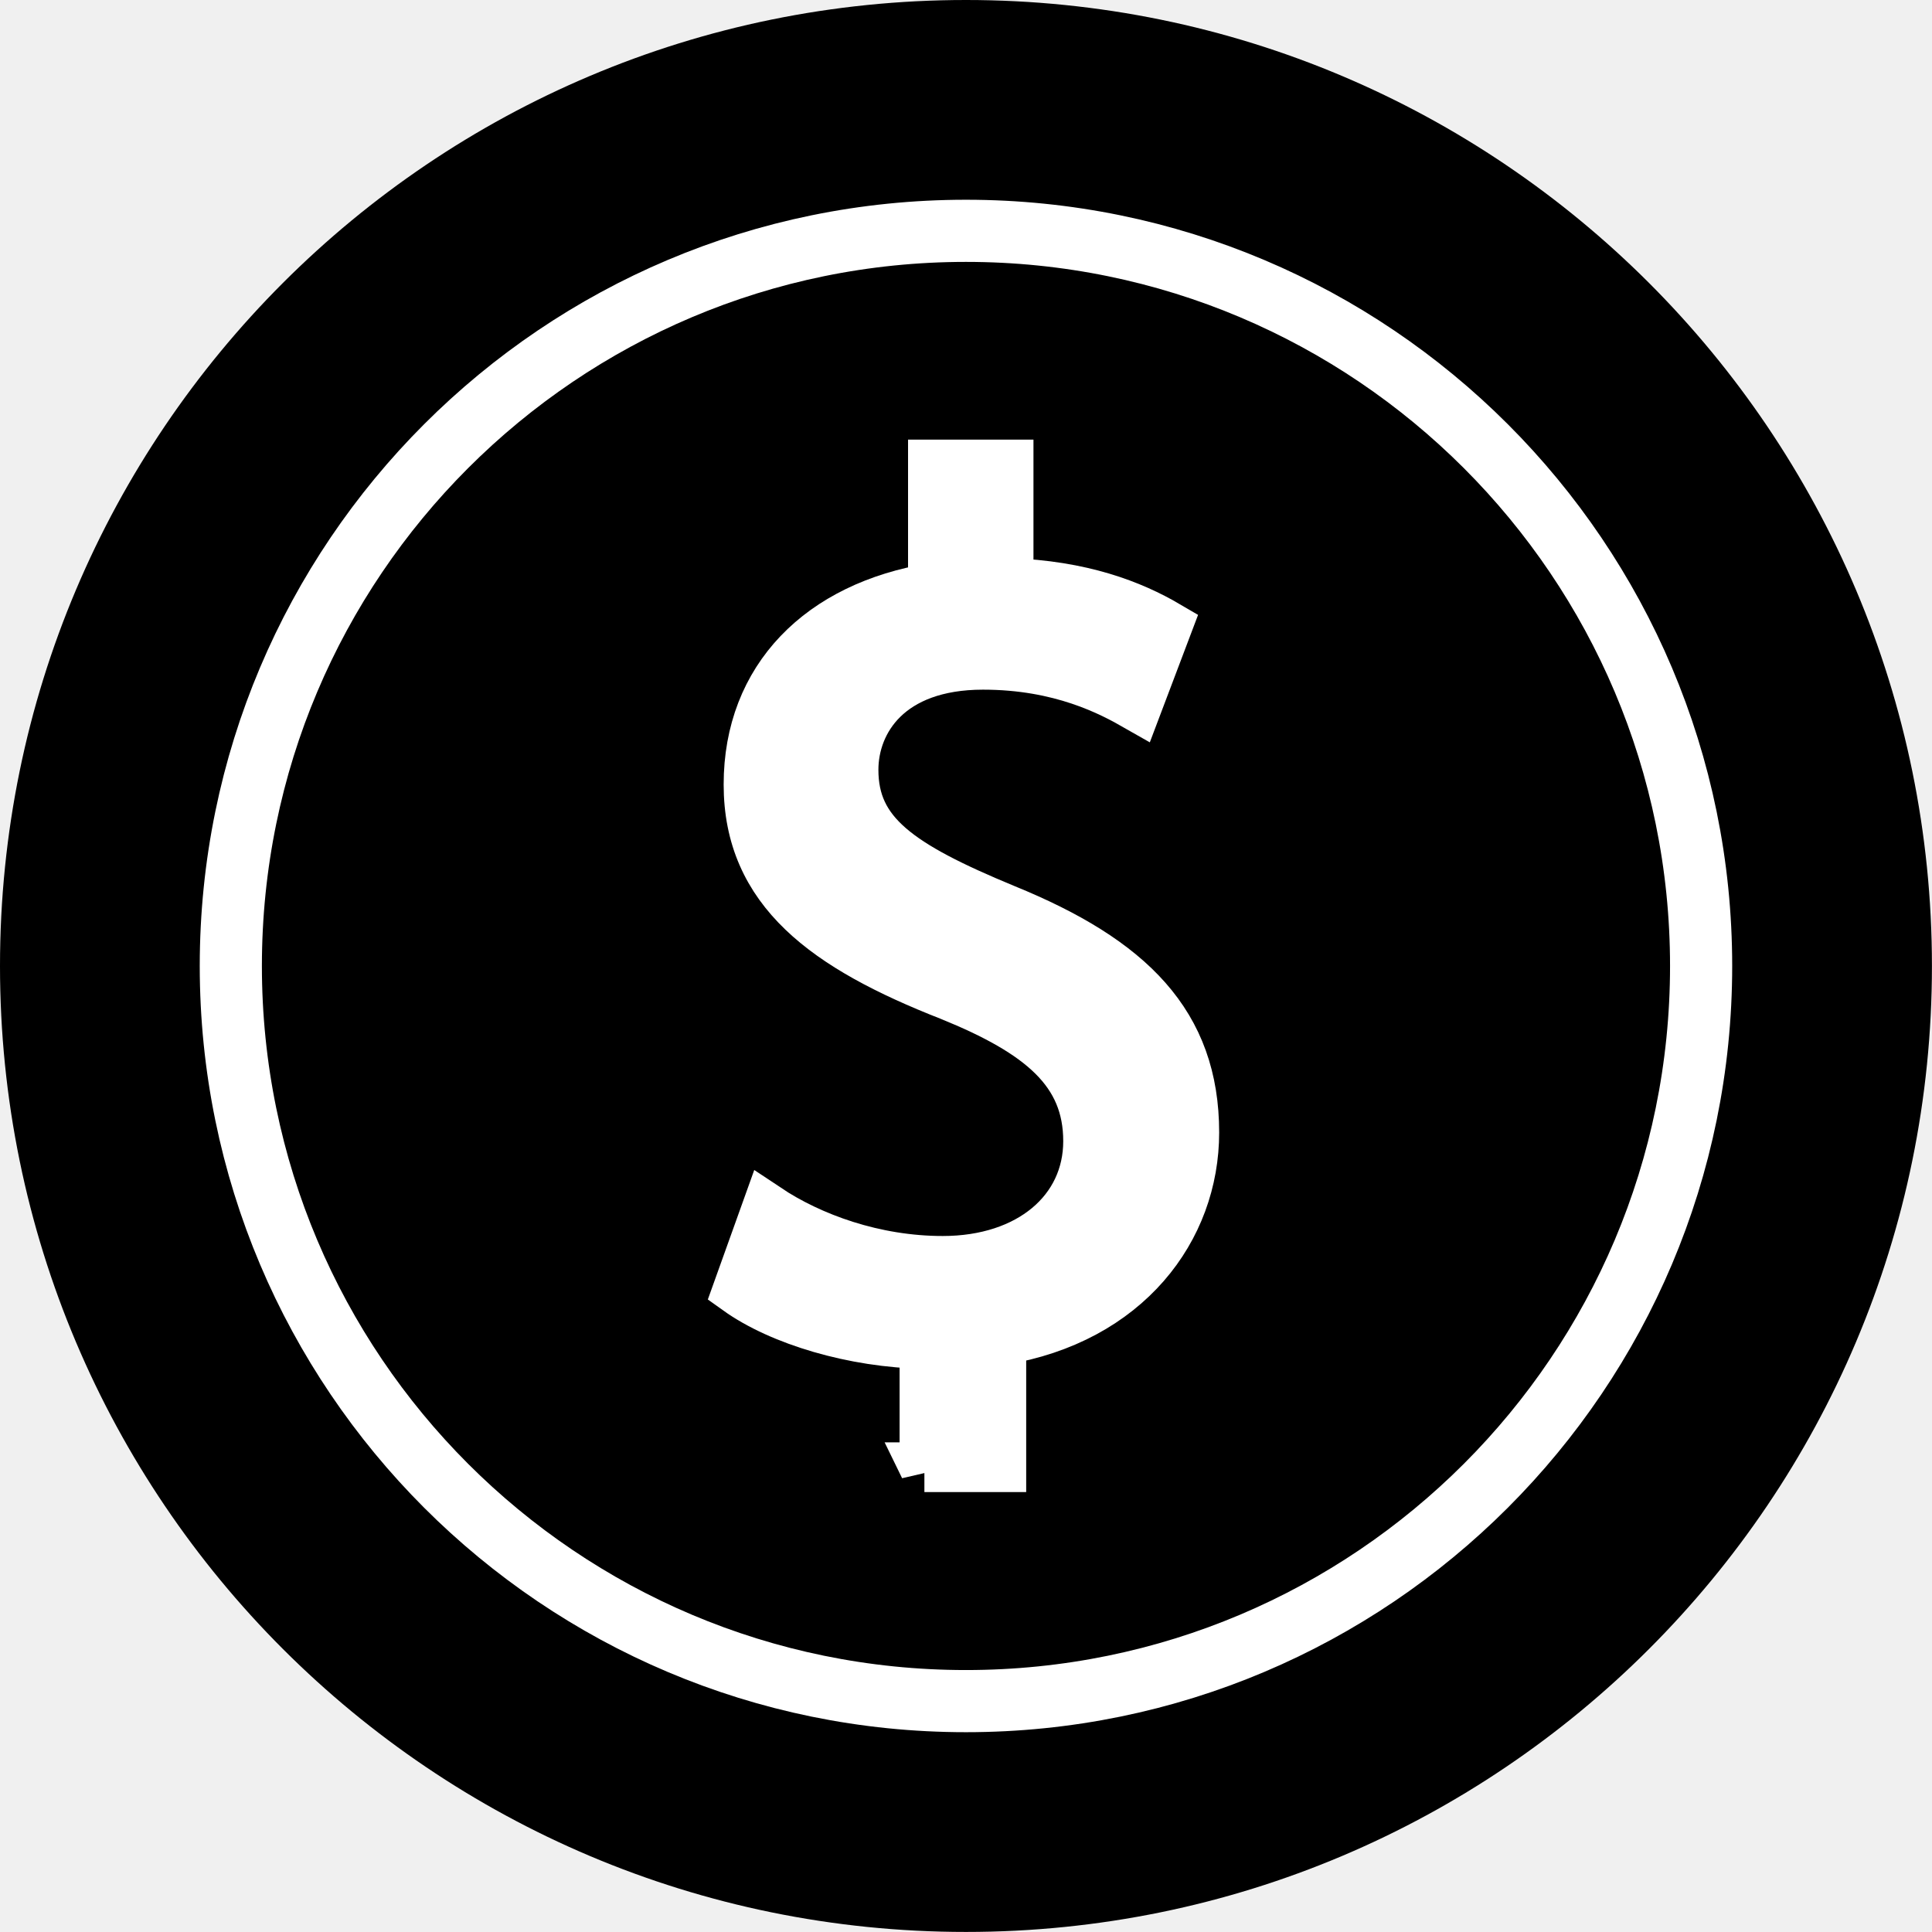
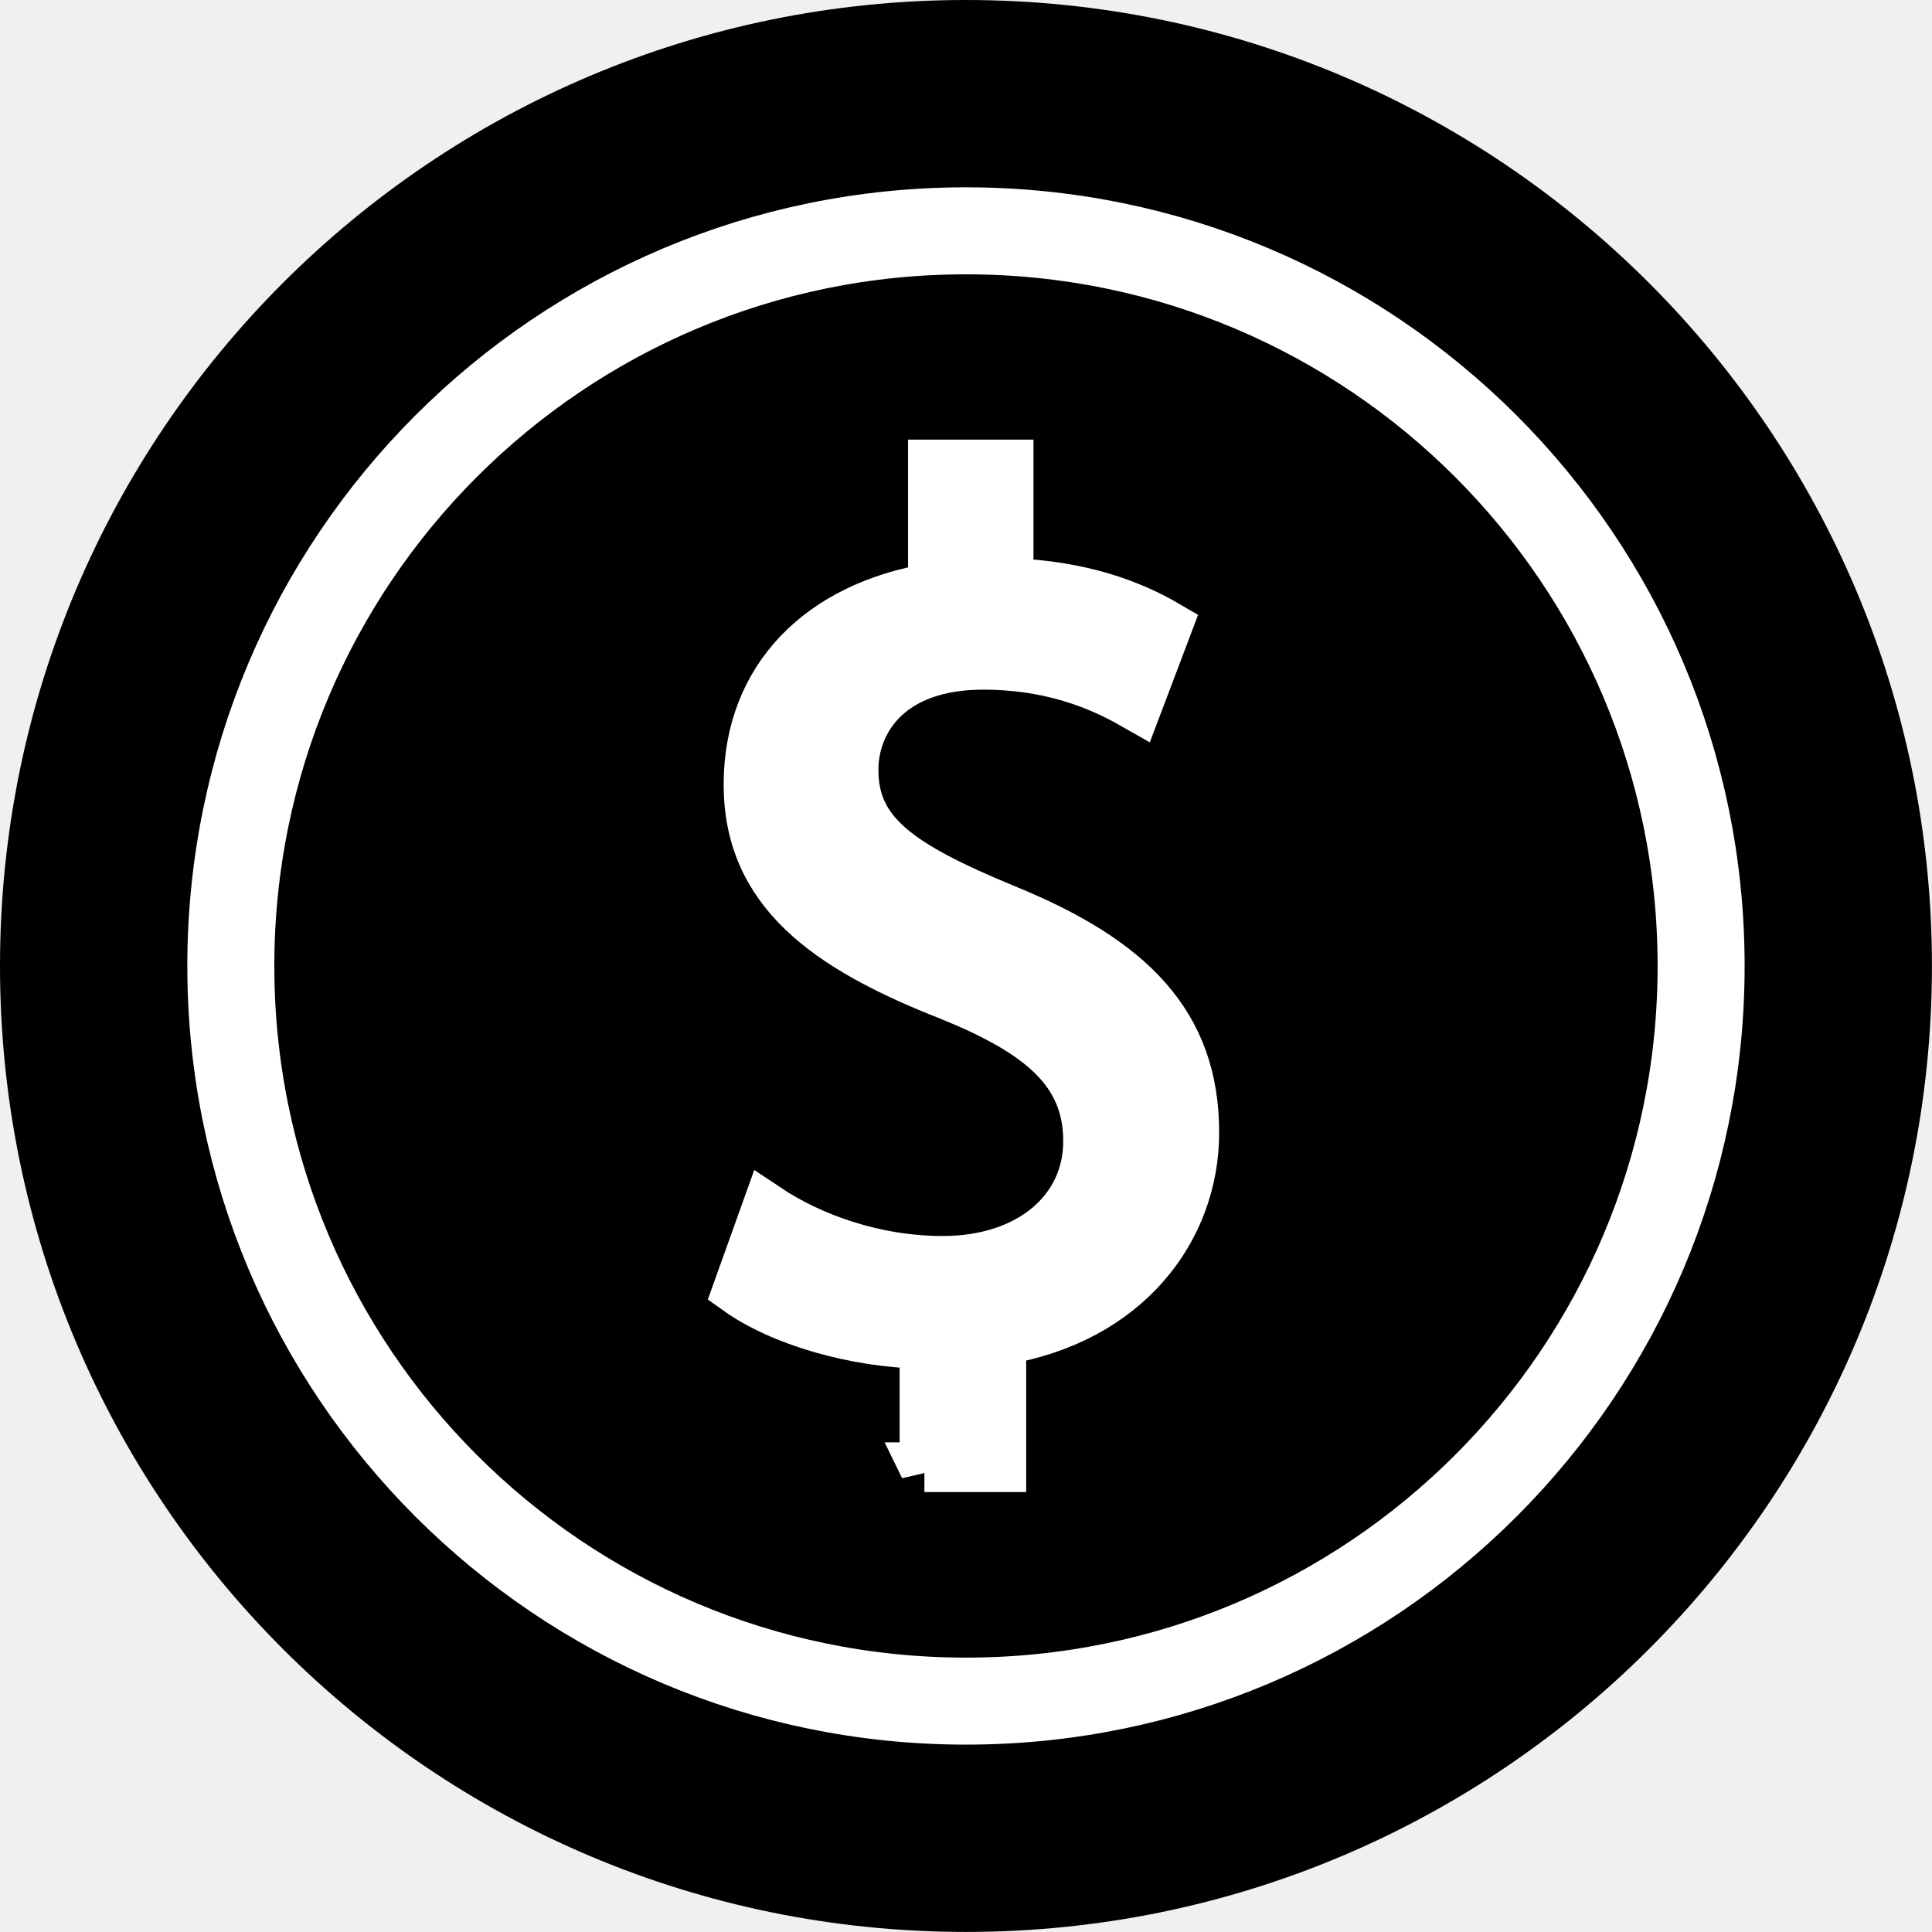
- <svg xmlns="http://www.w3.org/2000/svg" id="uuid-3896b6c5-4ba8-42ca-985e-e16aa3054430" data-name="Bonded" viewBox="0 0 310.87 310.87">
+ <svg xmlns="http://www.w3.org/2000/svg" id="uuid-1096e5d8-b43c-4e3c-9fde-c1081448ee98" data-name="Bonded" viewBox="0 0 310.87 310.87">
  <defs>
    <style>
-       .uuid-e142820c-614a-4061-bb04-4500143264eb {
+       .uuid-f1e118f1-2294-4825-b23d-e279eb09b883 {
        fill: #fff;
        stroke-width: 8px;
      }

-       .uuid-e142820c-614a-4061-bb04-4500143264eb, .uuid-ba80abf8-c8d2-45f0-b2a5-c8496606746c {
+       .uuid-f1e118f1-2294-4825-b23d-e279eb09b883, .uuid-04fae4ab-dc0a-4ddb-9948-4594bbd3087d {
        stroke: #fff;
      }

-       .uuid-ba80abf8-c8d2-45f0-b2a5-c8496606746c {
+       .uuid-04fae4ab-dc0a-4ddb-9948-4594bbd3087d {
        fill: none;
-         stroke-width: 10px;
+         stroke-width: 14px;
      }
    </style>
  </defs>
  <circle cx="155.43" cy="155.43" r="155.43" />
-   <path class="uuid-e142820c-614a-4061-bb04-4500143264eb" d="M148.75,236.1v-19.85c-11.4-.2-23.19-3.73-30.07-8.65l4.72-13.17c7.07,4.72,17.29,8.45,28.3,8.45,13.95,0,23.38-8.06,23.38-19.26s-7.66-17.49-22.21-23.39c-20.04-7.86-32.43-16.9-32.43-34s11.59-28.69,29.67-31.64v-19.85h12.18v19.06c11.79.39,19.85,3.54,25.55,6.88l-4.91,12.97c-4.13-2.36-12.19-6.68-24.76-6.68-15.13,0-20.83,9.04-20.83,16.9,0,10.22,7.27,15.33,24.37,22.4,20.24,8.25,30.46,18.47,30.46,35.96,0,15.52-10.81,30.07-31.05,33.41v20.44h-12.38Z" />
-   <circle class="uuid-ba80abf8-c8d2-45f0-b2a5-c8496606746c" cx="155.43" cy="155.43" r="118.29" />
+   <path class="uuid-f1e118f1-2294-4825-b23d-e279eb09b883" d="M148.75,236.1v-19.85c-11.4-.2-23.19-3.73-30.07-8.65l4.72-13.17c7.07,4.72,17.29,8.45,28.3,8.45,13.95,0,23.38-8.06,23.38-19.26s-7.66-17.49-22.21-23.39c-20.04-7.86-32.43-16.9-32.43-34s11.59-28.69,29.67-31.64v-19.85h12.18v19.06c11.79.39,19.85,3.54,25.55,6.88l-4.91,12.97c-4.13-2.36-12.19-6.68-24.76-6.68-15.13,0-20.83,9.04-20.83,16.9,0,10.22,7.27,15.33,24.37,22.4,20.24,8.25,30.46,18.47,30.46,35.96,0,15.52-10.81,30.07-31.05,33.41v20.44h-12.38Z" />
+   <circle class="uuid-04fae4ab-dc0a-4ddb-9948-4594bbd3087d" cx="155.43" cy="155.43" r="118.29" />
</svg>
